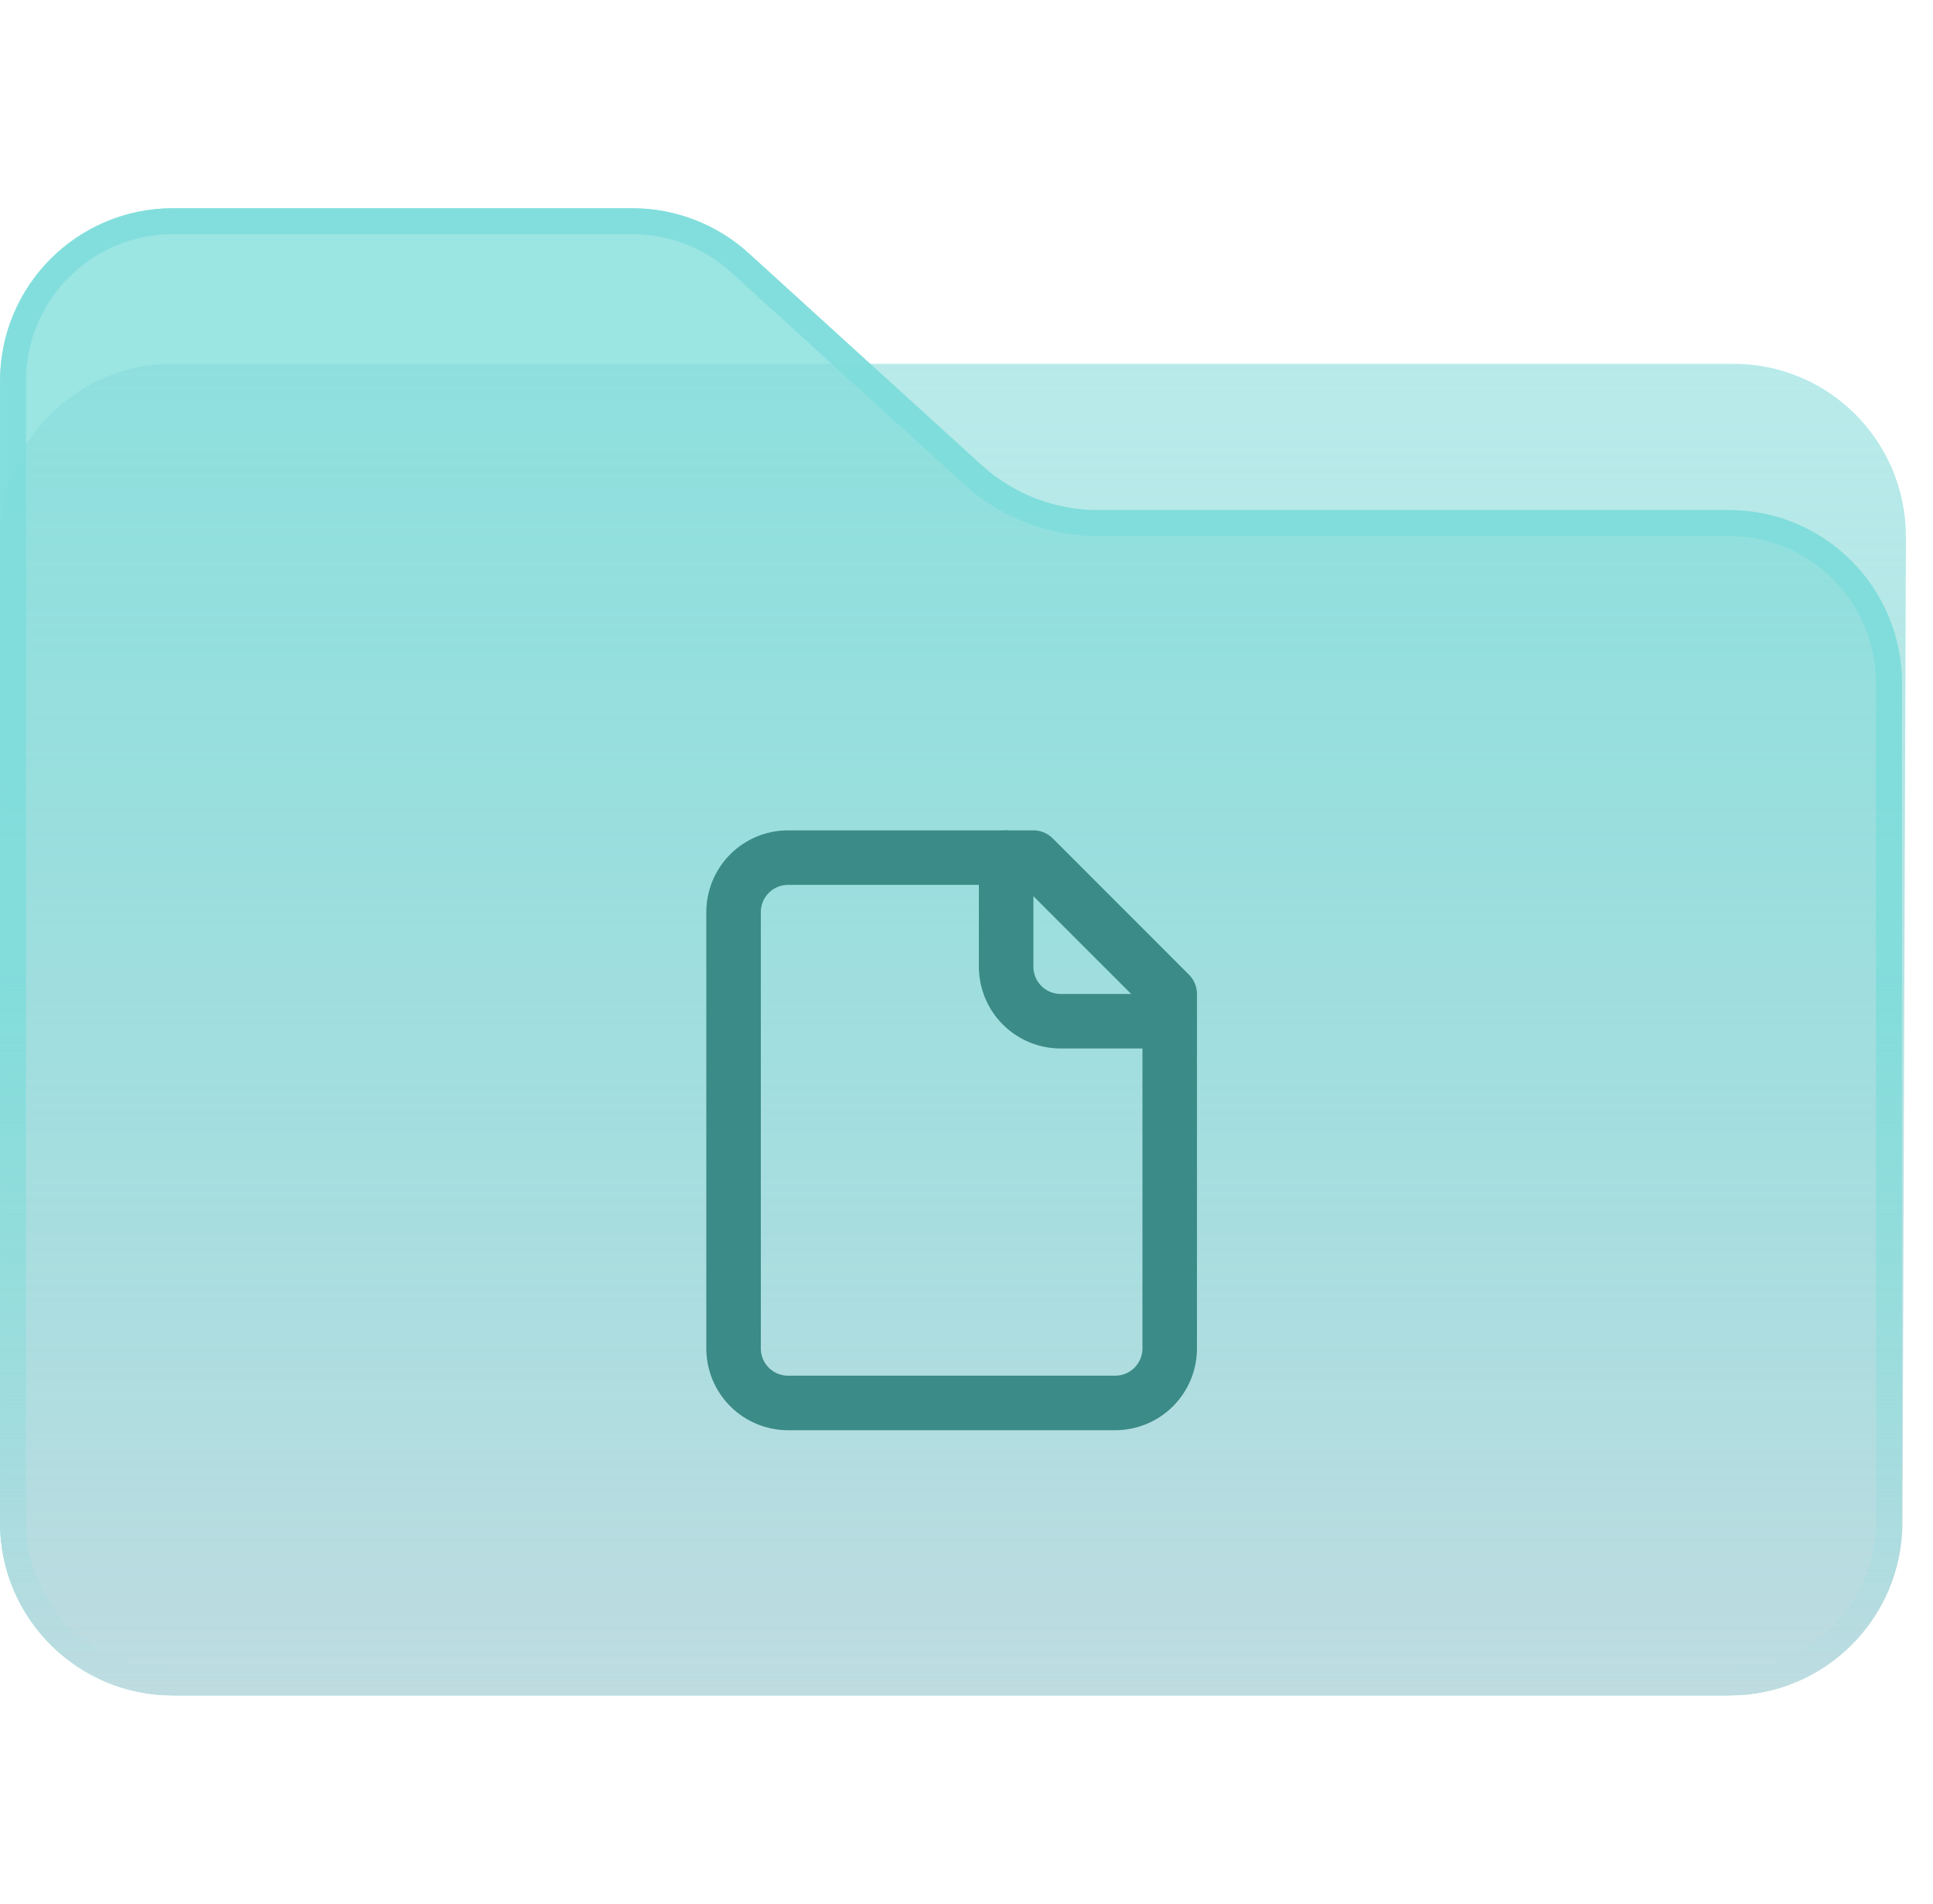
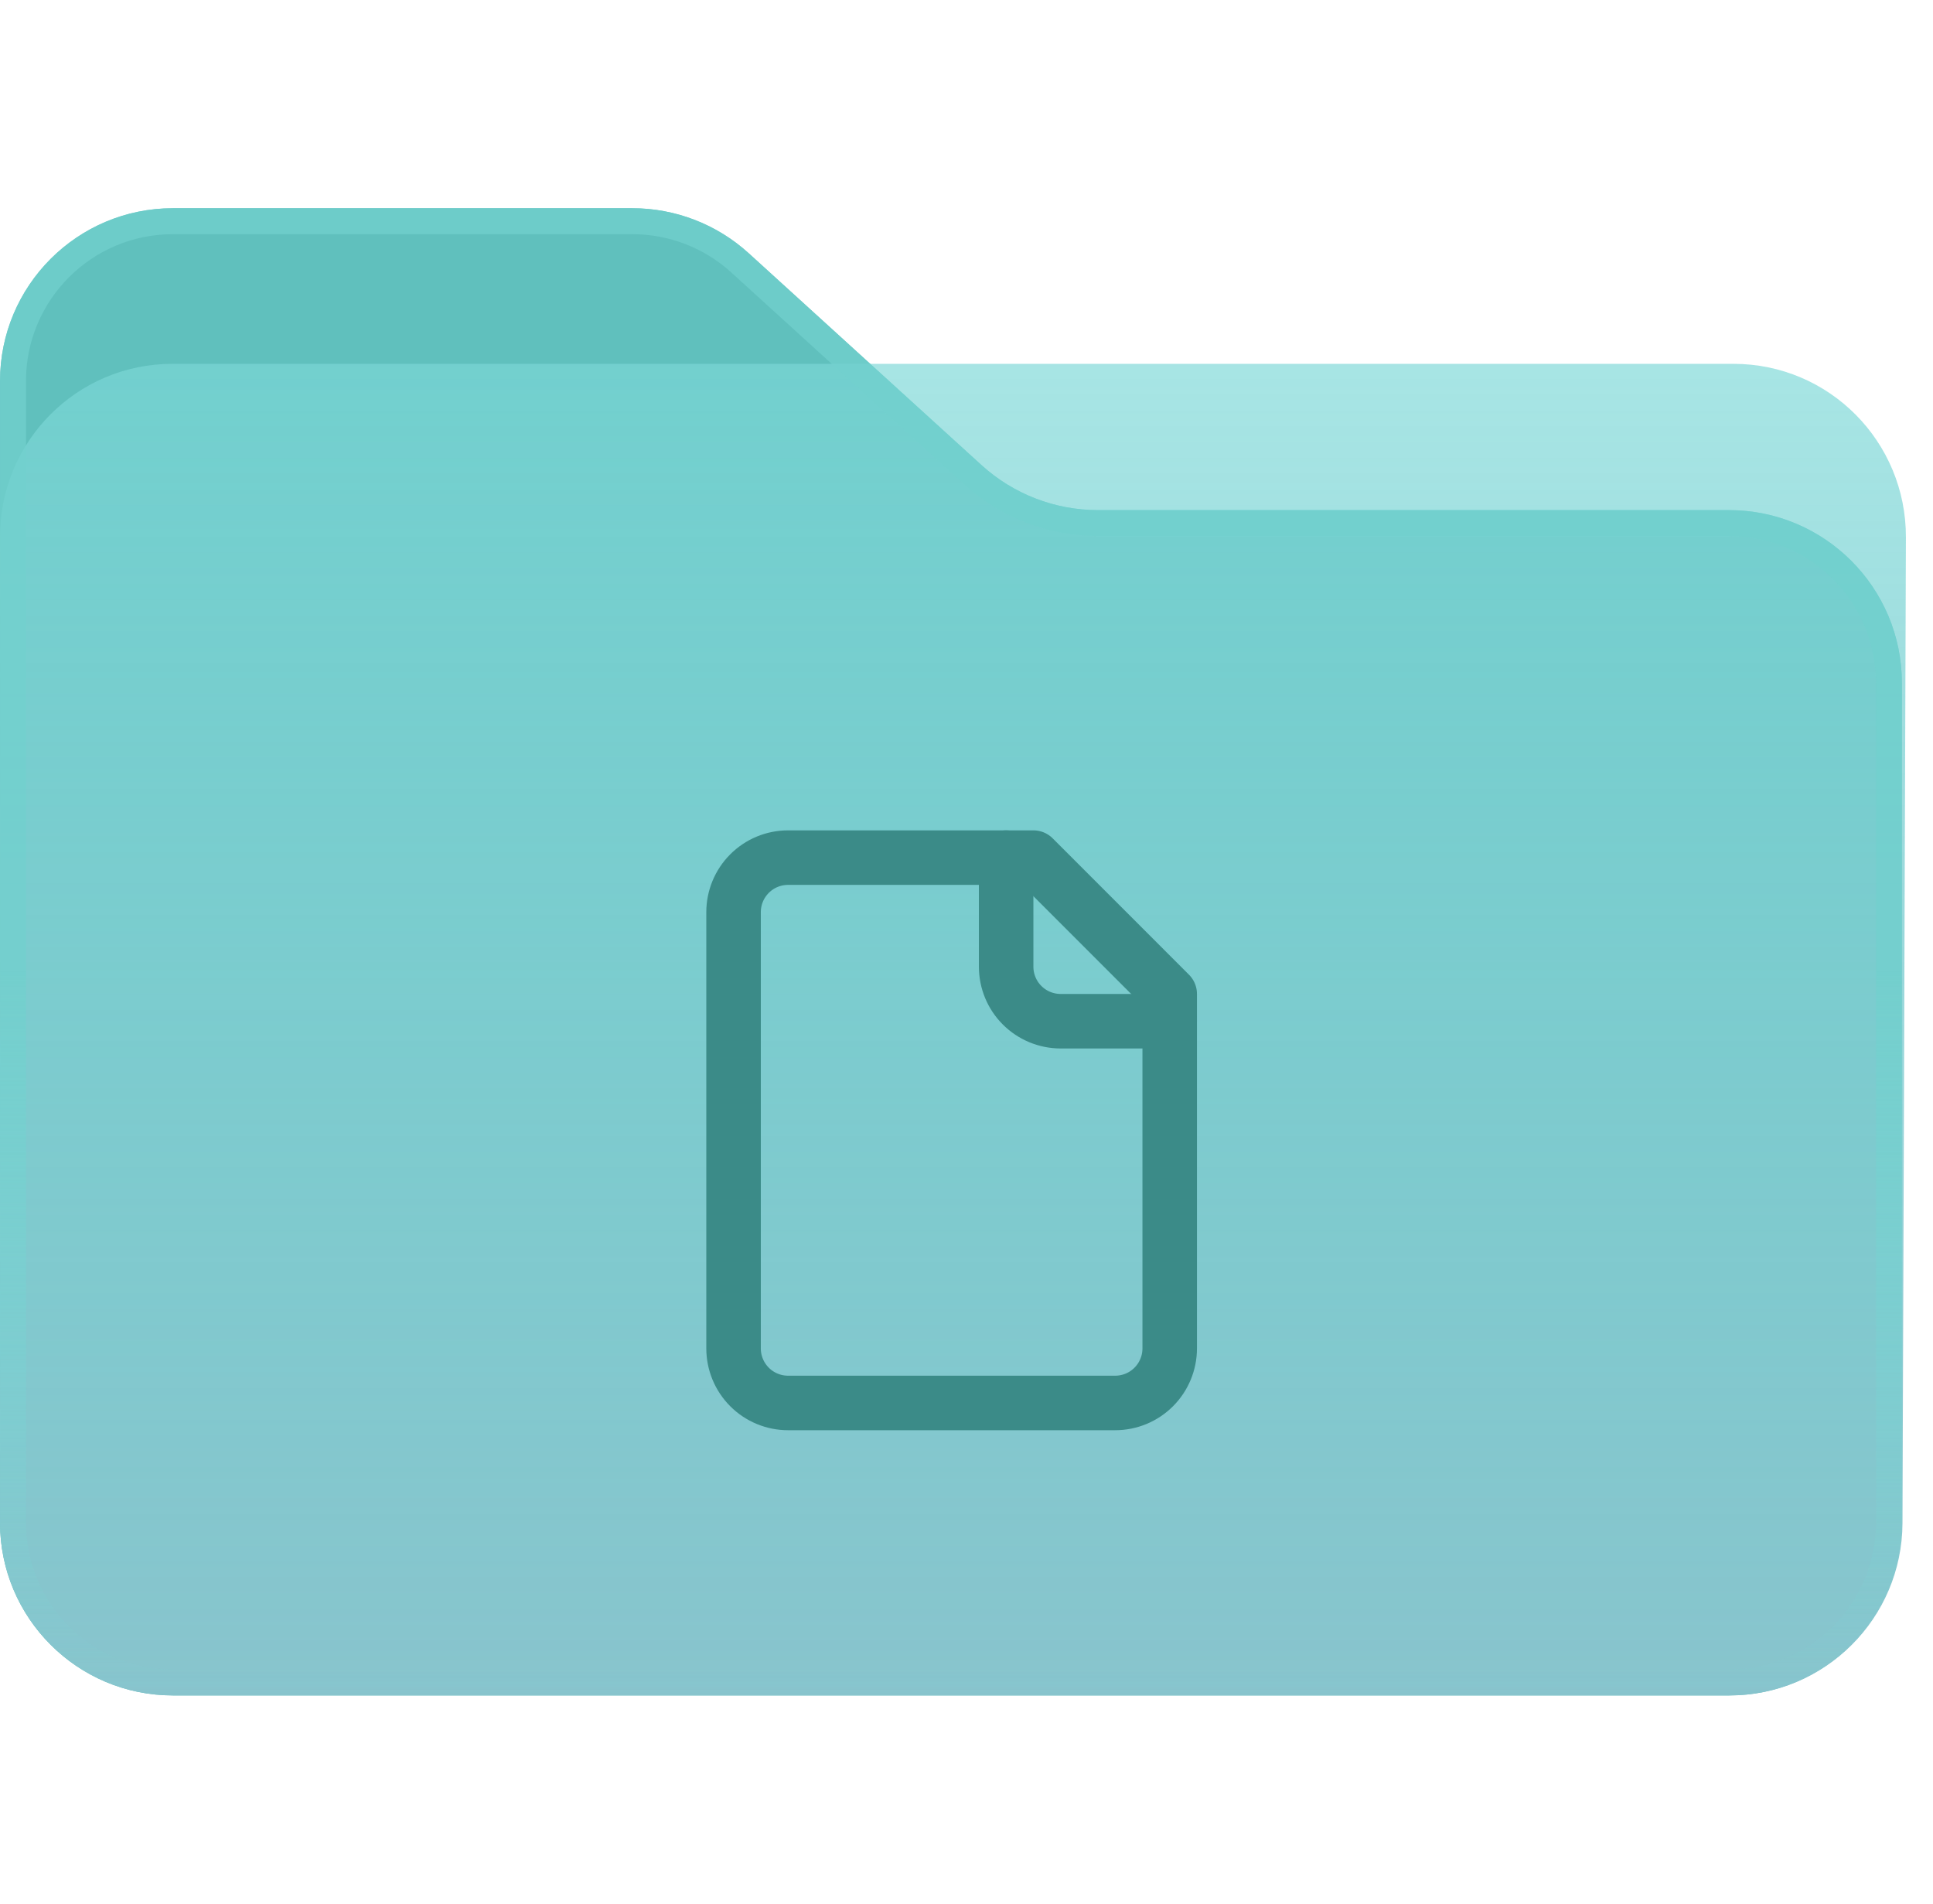
<svg xmlns="http://www.w3.org/2000/svg" width="65" height="64" viewBox="0 0 65 64" fill="none">
-   <path opacity="0.75" d="M0 12.814C0 9.603 2.603 7 5.814 7H21.264C22.711 7 24.106 7.54 25.177 8.514L33.004 15.636C34.075 16.61 35.47 17.15 36.917 17.15H58.14C61.351 17.15 63.954 19.753 63.954 22.964V51.186C63.954 54.397 61.351 57 58.14 57H5.814C2.603 57 0 54.397 0 51.186V12.814Z" fill="#79DCD9" />
-   <path d="M64.089 18.067C64.1 14.848 61.509 12.232 58.29 12.232C46.661 12.232 20.416 12.232 5.798 12.232C2.587 12.232 0 14.835 0 18.047V51.186C0 54.397 2.603 57 5.814 57H58.16C61.363 57 63.962 54.409 63.974 51.206L64.089 18.067Z" fill="url(#paint0_linear_2691_2699)" />
-   <path d="M5.814 7.437H21.264C22.602 7.437 23.893 7.935 24.883 8.836L32.71 15.958C33.861 17.005 35.362 17.586 36.917 17.586H58.14C61.11 17.586 63.518 19.994 63.518 22.964V51.187C63.518 54.156 61.11 56.563 58.14 56.563H5.814C2.844 56.563 0.437 54.156 0.437 51.187V12.813C0.437 9.844 2.844 7.437 5.814 7.437Z" stroke="url(#paint1_linear_2691_2699)" stroke-width="0.872" />
+   <path opacity="0.75" d="M0 12.814C0 9.603 2.603 7 5.814 7H21.264C22.711 7 24.106 7.54 25.177 8.514L33.004 15.636C34.075 16.61 35.47 17.15 36.917 17.15H58.14C61.351 17.15 63.954 19.753 63.954 22.964V51.186C63.954 54.397 61.351 57 58.14 57H5.814C2.603 57 0 54.397 0 51.186V12.814Z" fill="#2BABA7" />
+   <path d="M64.089 18.067C64.1 14.848 61.509 12.232 58.29 12.232C46.661 12.232 20.416 12.232 5.798 12.232C2.587 12.232 -2.28882e-05 14.835 -2.28882e-05 18.047V51.186C-2.28882e-05 54.397 2.603 57 5.814 57H58.16C61.363 57 63.962 54.409 63.974 51.206L64.089 18.067Z" fill="url(#paint0_linear_2726_1954)" />
+   <path d="M5.814 7.437H21.264C22.603 7.437 23.893 7.935 24.883 8.836L32.71 15.958C33.861 17.005 35.362 17.586 36.917 17.586H58.14C61.11 17.586 63.518 19.994 63.518 22.964V51.187C63.518 54.156 61.11 56.563 58.14 56.563H5.814C2.844 56.563 0.437 54.156 0.437 51.187V12.813C0.437 9.844 2.844 7.437 5.814 7.437Z" stroke="url(#paint1_linear_2726_1954)" stroke-width="0.872" />
  <path d="M34.75 28.833H26.5C26.014 28.833 25.547 29.026 25.204 29.37C24.86 29.714 24.667 30.18 24.667 30.667V45.333C24.667 45.819 24.86 46.286 25.204 46.63C25.547 46.974 26.014 47.167 26.5 47.167H37.5C37.986 47.167 38.453 46.974 38.796 46.63C39.14 46.286 39.333 45.819 39.333 45.333V33.417L34.75 28.833Z" stroke="#3B8B88" stroke-width="1.833" stroke-linecap="round" stroke-linejoin="round" />
-   <path d="M33.833 28.833V32.5C33.833 32.986 34.026 33.453 34.37 33.796C34.714 34.14 35.18 34.333 35.667 34.333H39.333" stroke="#3B8B88" stroke-width="1.833" stroke-linecap="round" stroke-linejoin="round" />
+   <path d="M33.833 28.833V32.5C33.833 32.986 34.026 33.453 34.37 33.796C34.714 34.14 35.181 34.333 35.667 34.333H39.333" stroke="#3B8B88" stroke-width="1.833" stroke-linecap="round" stroke-linejoin="round" />
  <defs>
-     <linearGradient id="paint0_linear_2691_2699" x1="24.868" y1="2.935" x2="24.868" y2="57" gradientUnits="userSpaceOnUse">
-       <stop stop-color="#79DCD9" stop-opacity="0.5" />
-       <stop offset="1" stop-color="#BFDCE1" />
+     <linearGradient id="paint0_linear_2726_1954" x1="24.867" y1="2.935" x2="24.867" y2="57" gradientUnits="userSpaceOnUse">
+       <stop stop-color="#79DCD9" stop-opacity="0.6" />
+       <stop offset="1" stop-color="#88C4CD" />
    </linearGradient>
-     <linearGradient id="paint1_linear_2691_2699" x1="31.977" y1="32.581" x2="31.977" y2="57" gradientUnits="userSpaceOnUse">
-       <stop stop-color="#79DCD9" stop-opacity="0.75" />
+     <linearGradient id="paint1_linear_2726_1954" x1="31.977" y1="32.581" x2="31.977" y2="57" gradientUnits="userSpaceOnUse">
+       <stop stop-color="#71D0CD" stop-opacity="0.75" />
      <stop offset="1" stop-color="#79DCD9" stop-opacity="0" />
    </linearGradient>
  </defs>
</svg>
